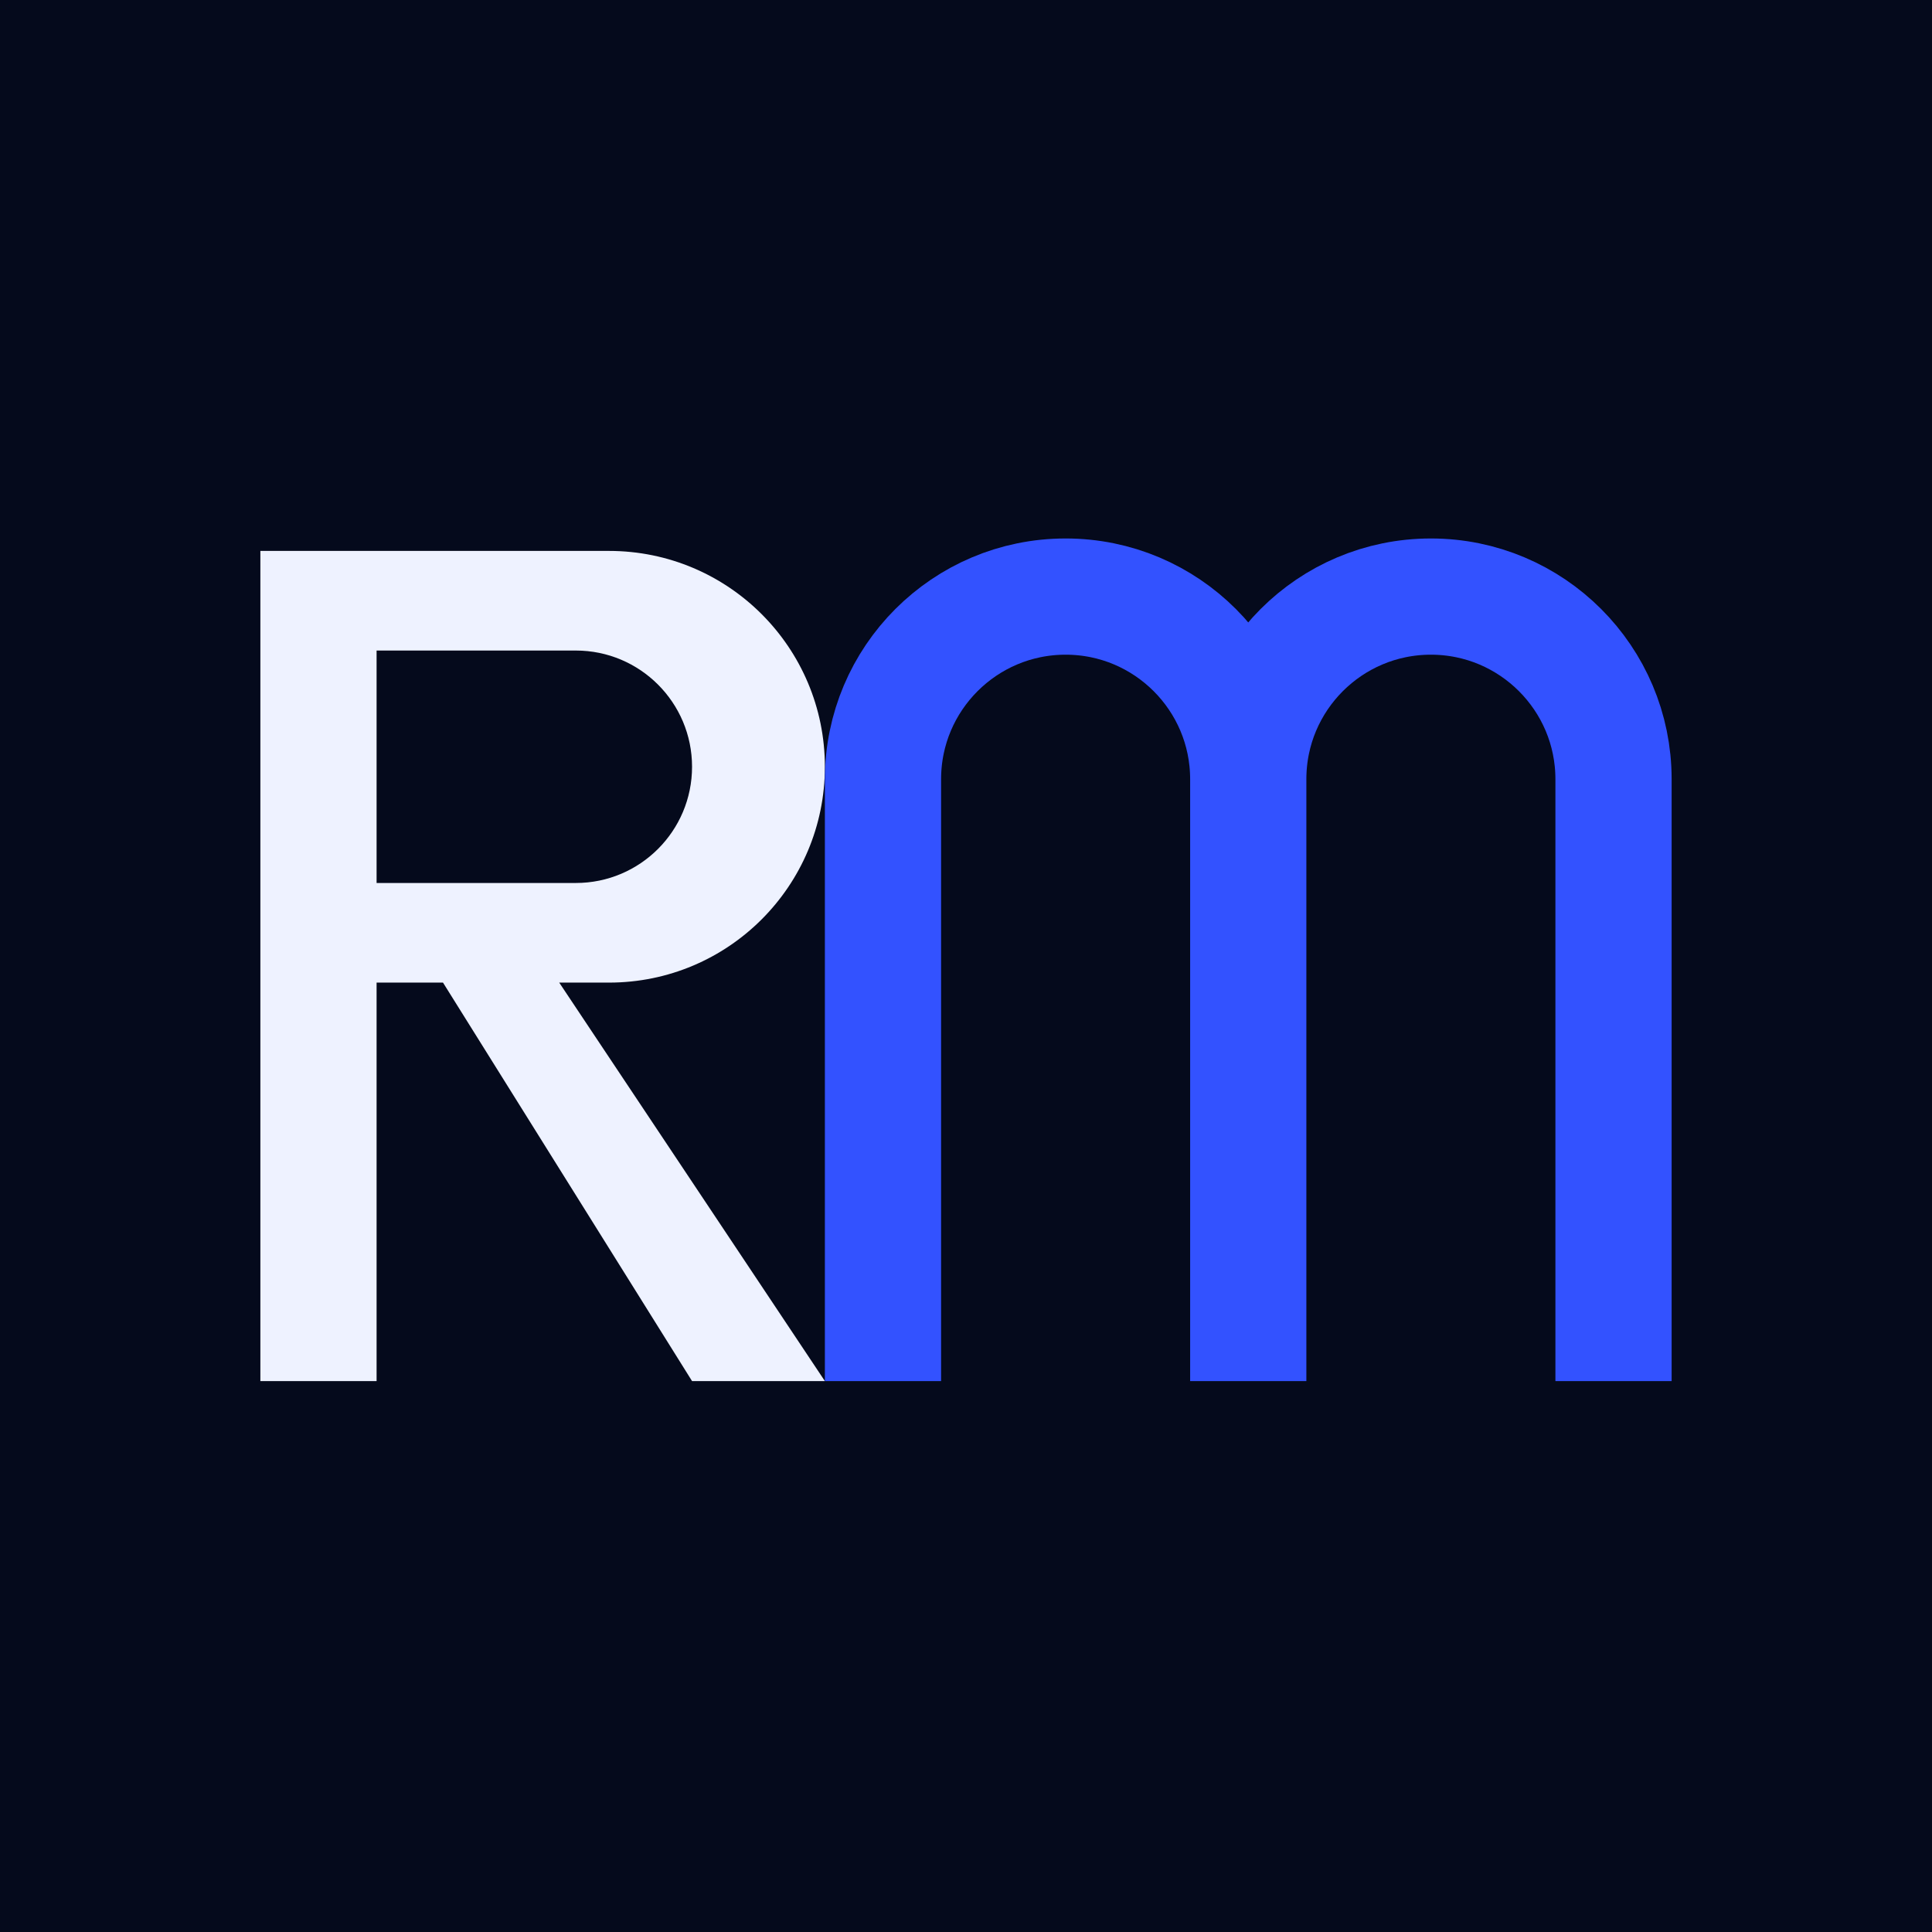
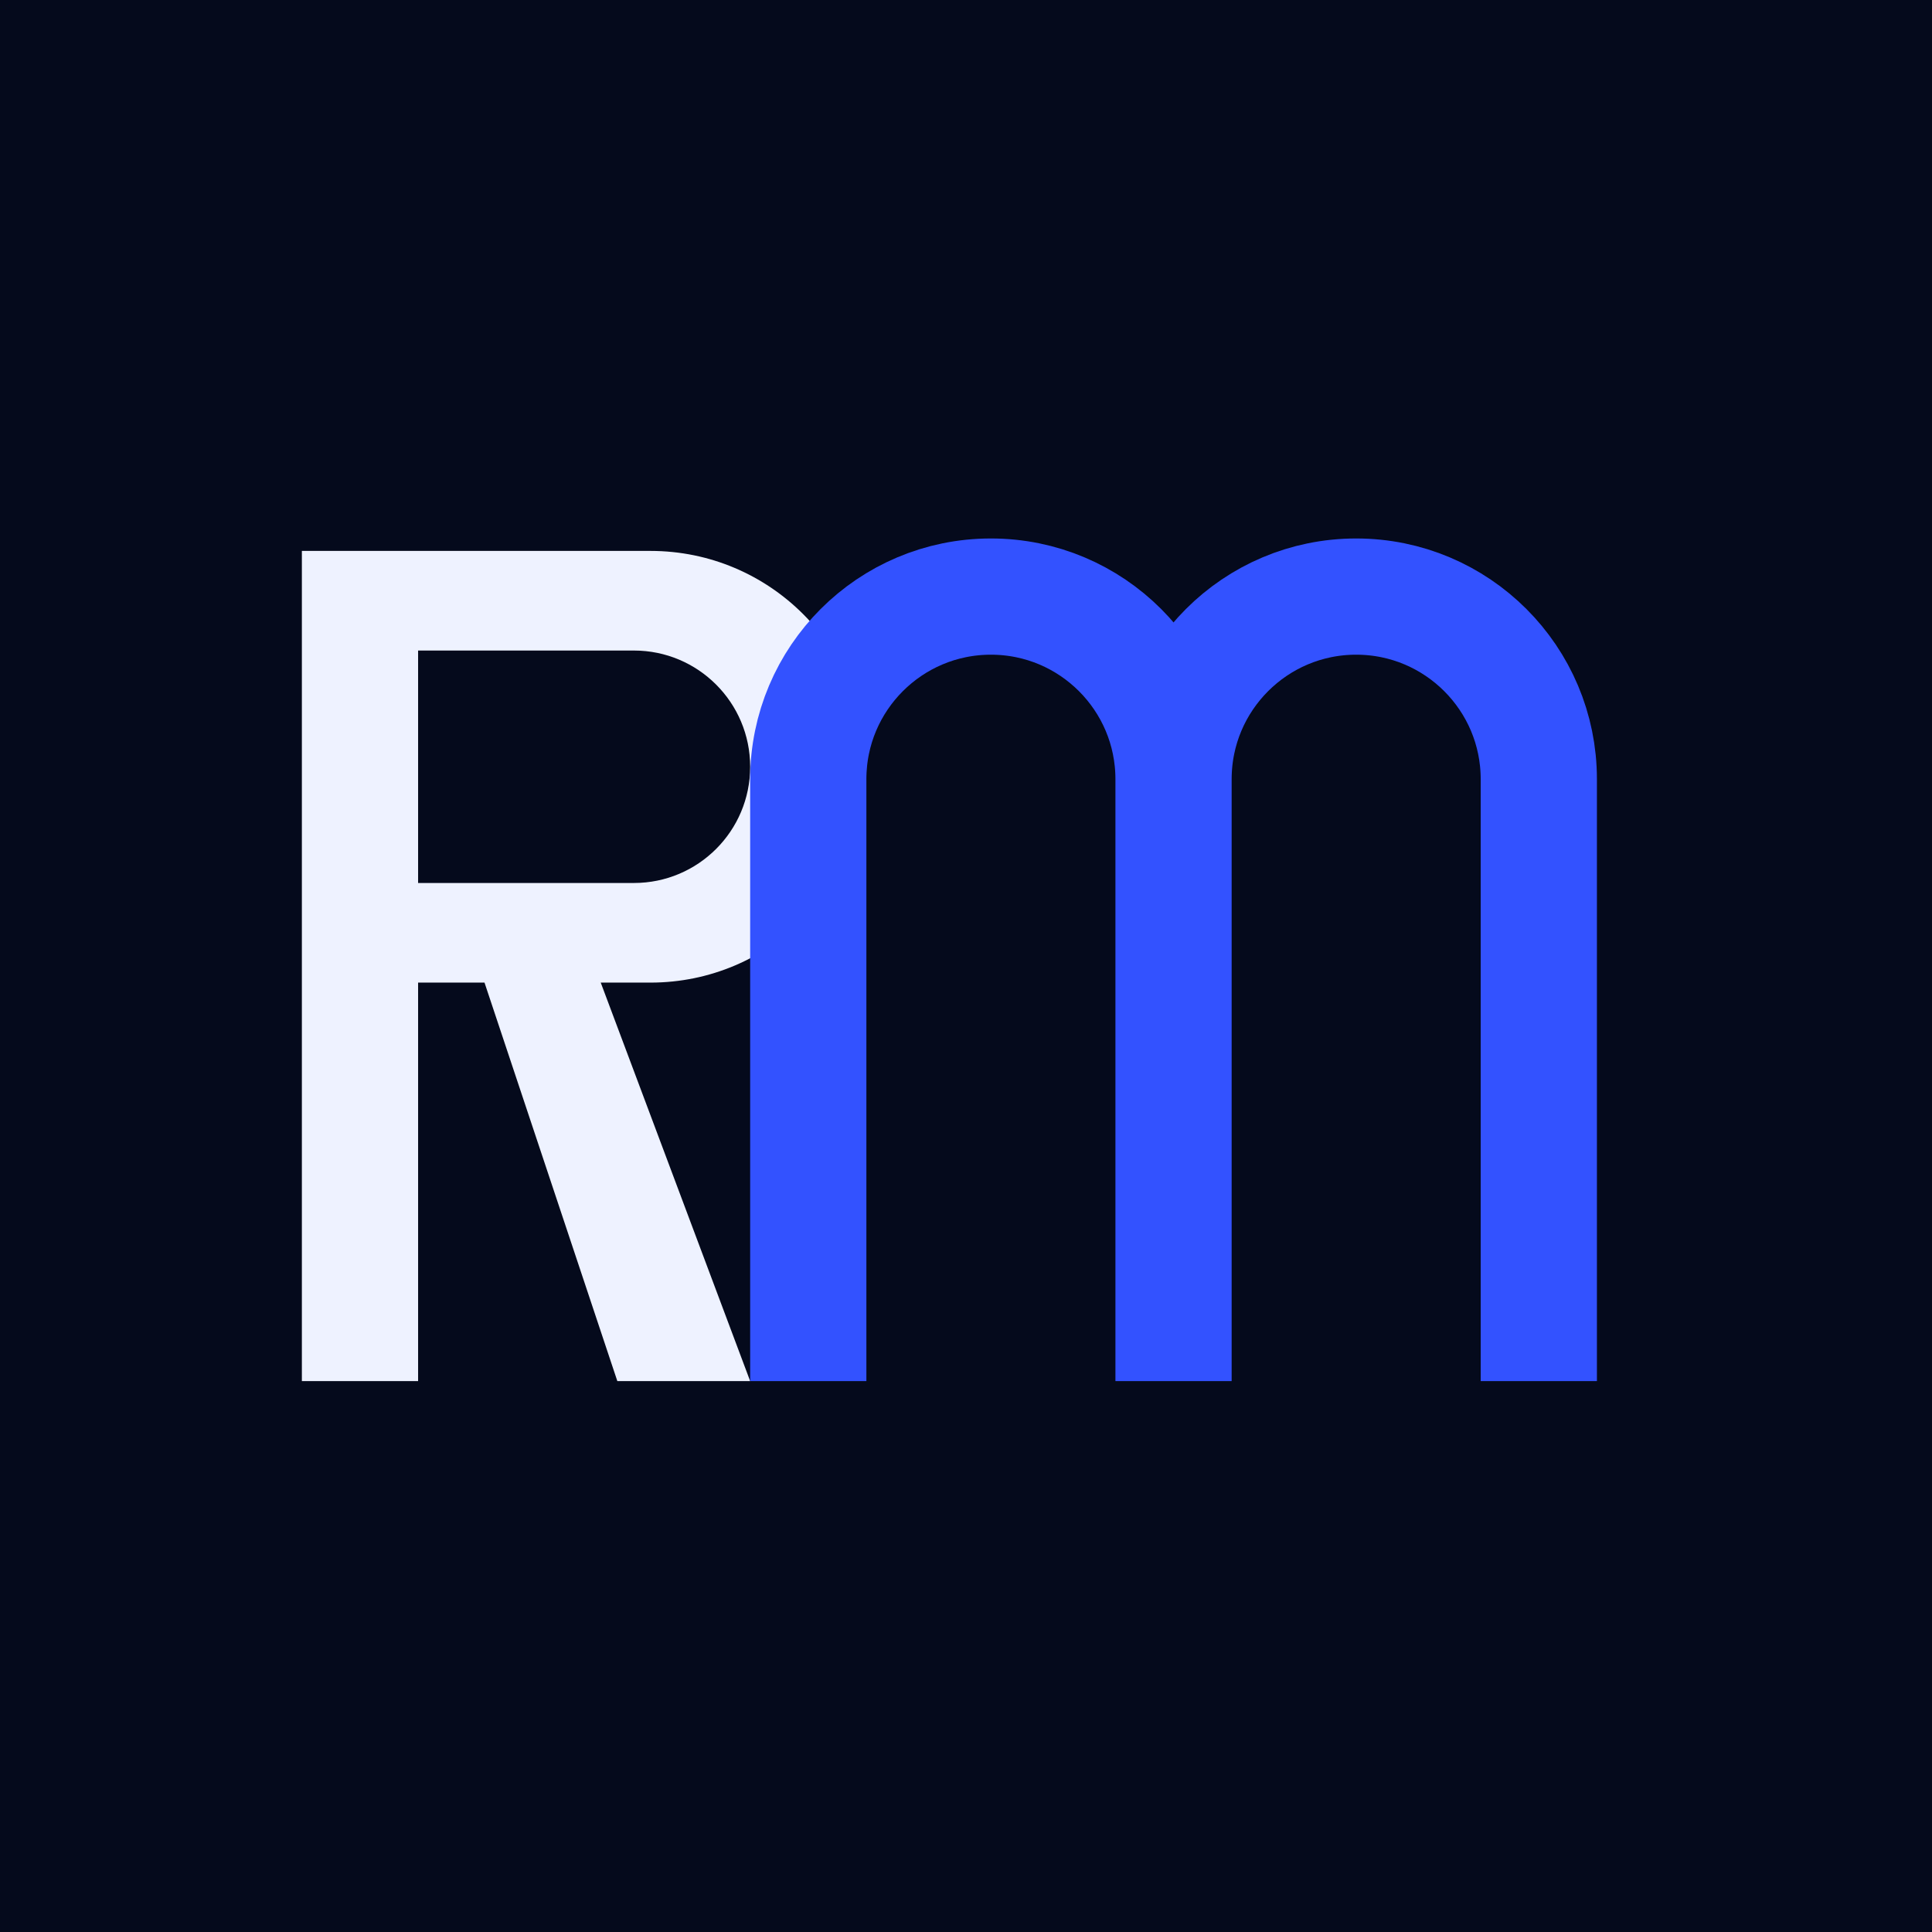
<svg xmlns="http://www.w3.org/2000/svg" viewBox="0 0 512 512">
  <rect width="512" height="512" fill="#050A1C" />
-   <g transform="translate(69 146) scale(2.2)">
-     <path fill="#EEF2FF" fill-rule="evenodd" d="M0 0H42A26 26 0 0 1 42 52H36L68 100H52L22 52H14V100H0Z M14 12H38A14 14 0 0 1 38 40H14Z" />
-     <path fill="none" stroke="#3352FF" stroke-width="14" d="M75 100V27.5A22 22 0 0 1 119 27.5V100 M119 27.5A22 22 0 0 1 163 27.5V100" />
+   <g transform="translate(80 146) scale(2.2)">
+     <path fill="#EEF2FF" fill-rule="evenodd" d="M0 0H42A26 26 0 0 1 42 52H36L54 100H38L22 52H14V100H0Z M14 12H40A14 14 0 0 1 40 40H14Z" />
+     <path fill="none" stroke="#3352FF" stroke-width="14" d="M61 100V27.5A22 22 0 0 1 105 27.5V100 M105 27.5A22 22 0 0 1 149 27.5V100" />
  </g>
</svg>
